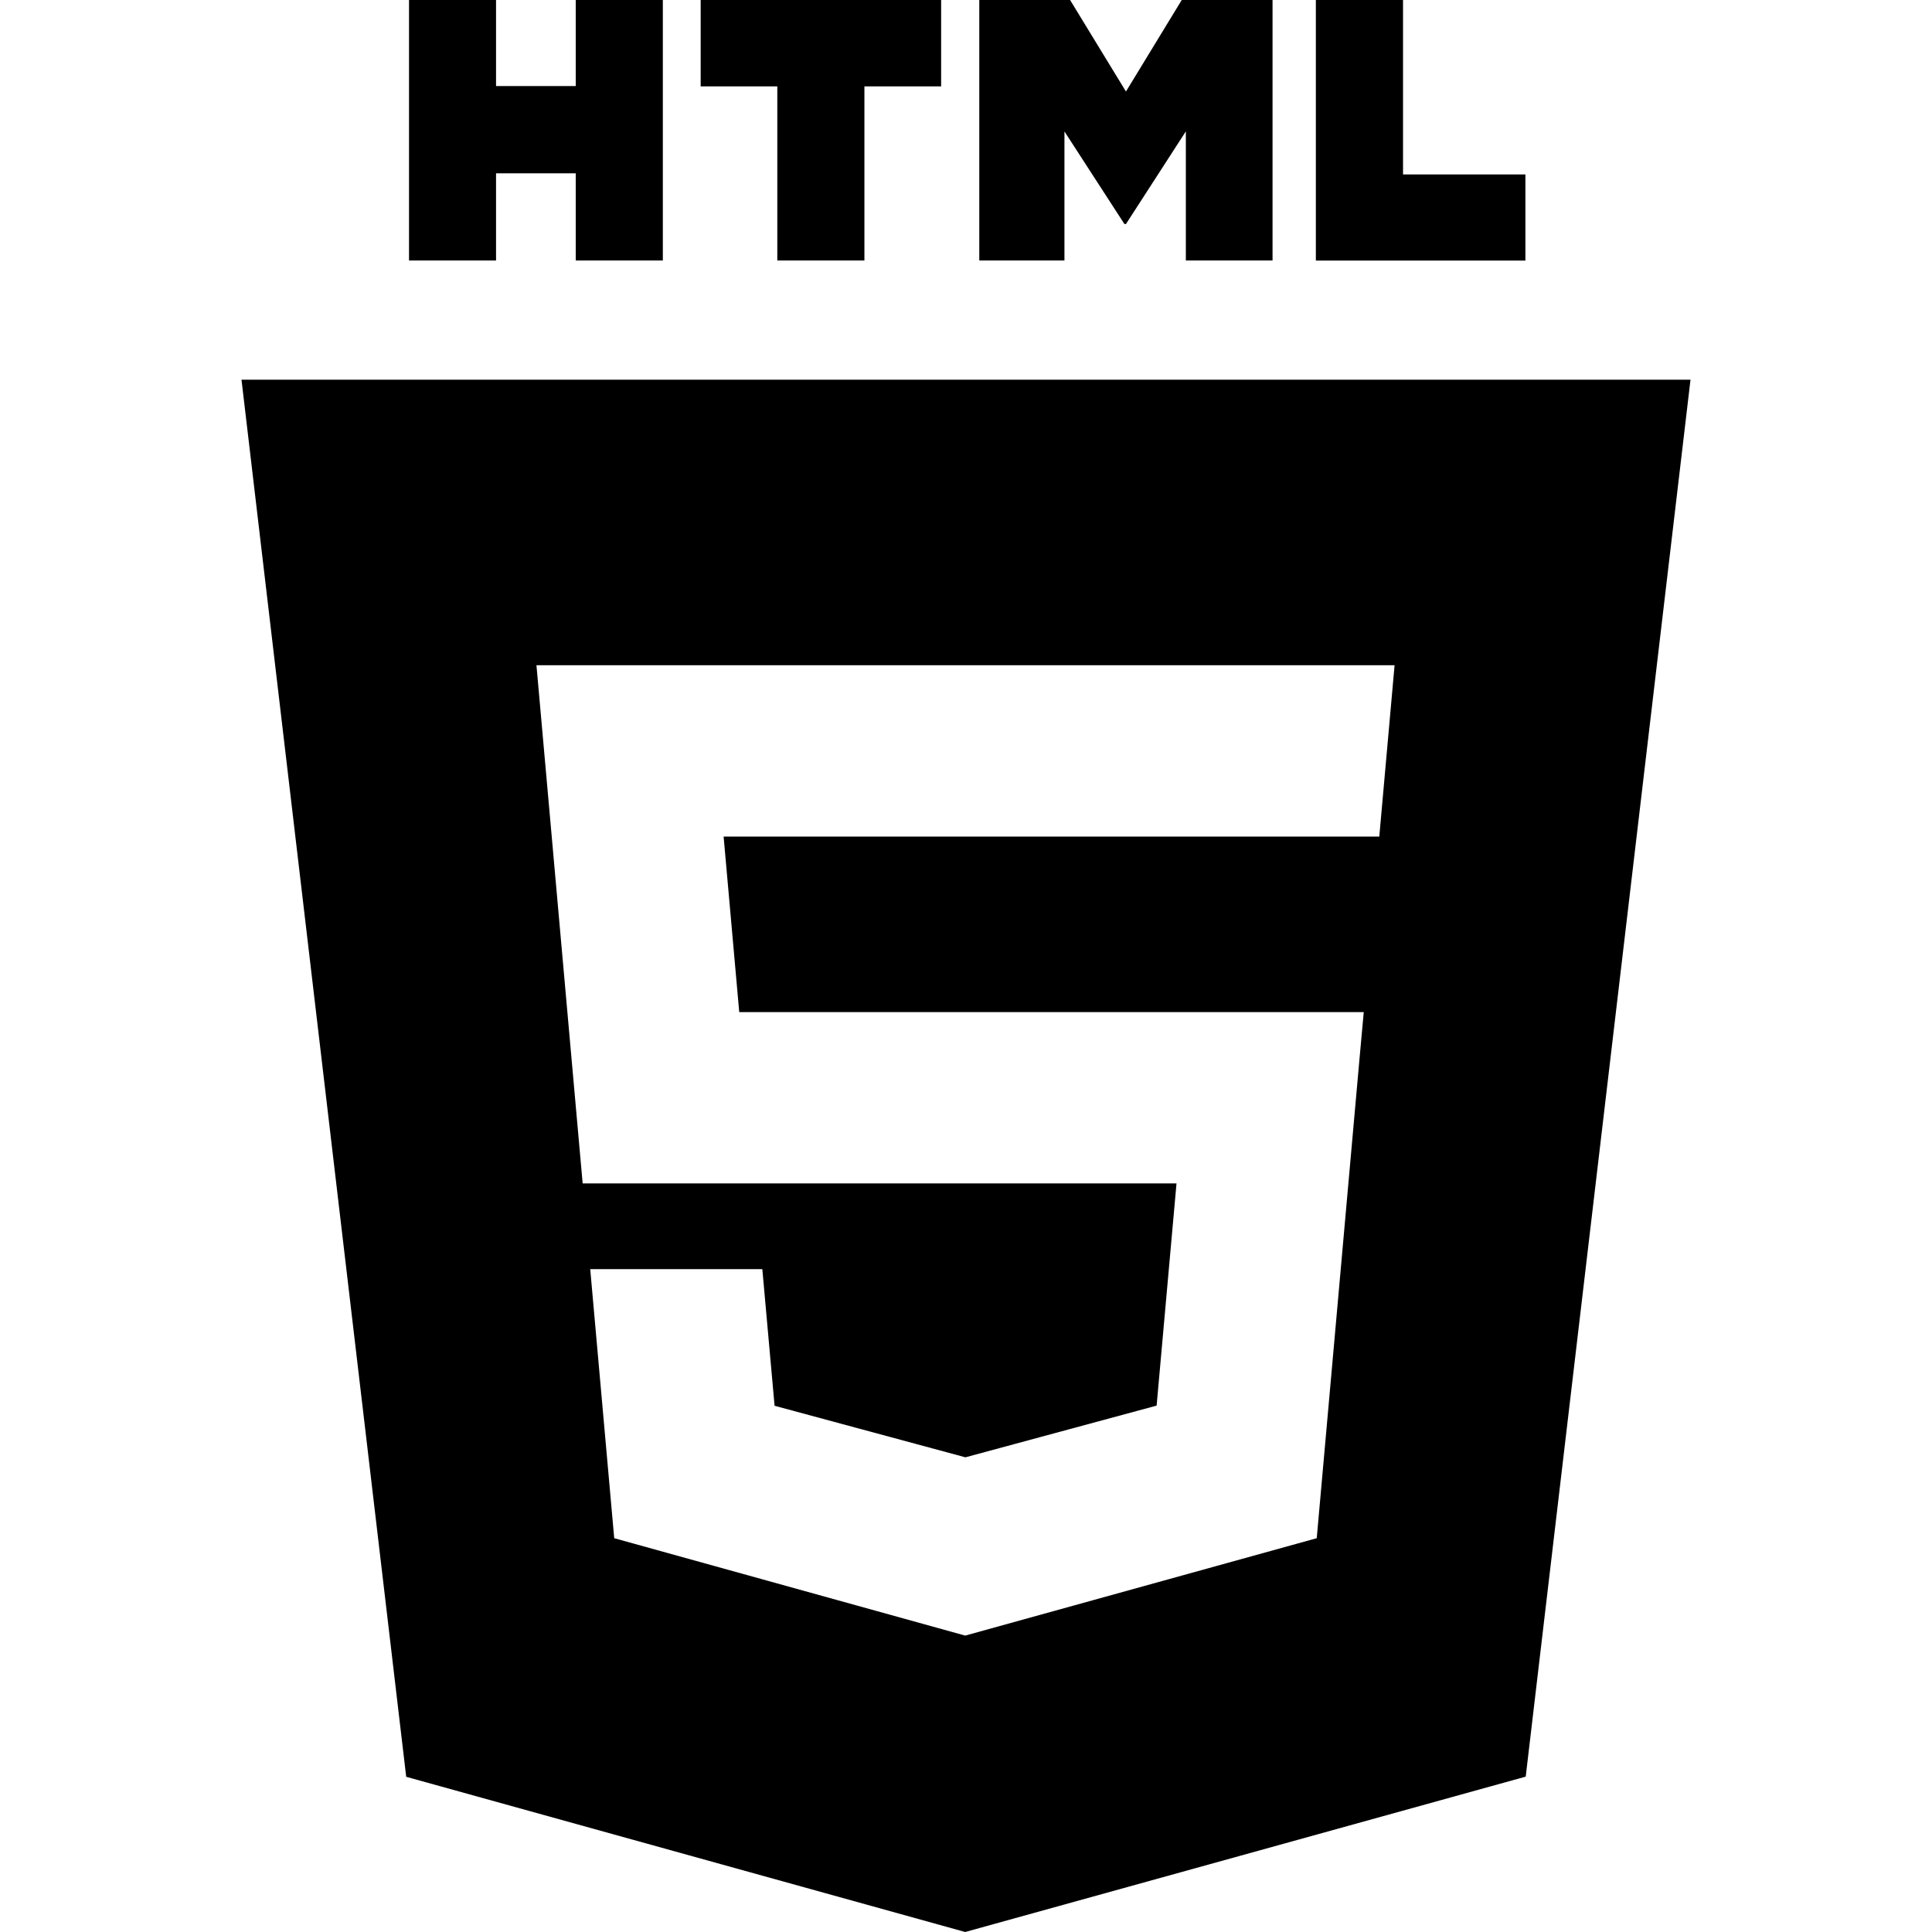
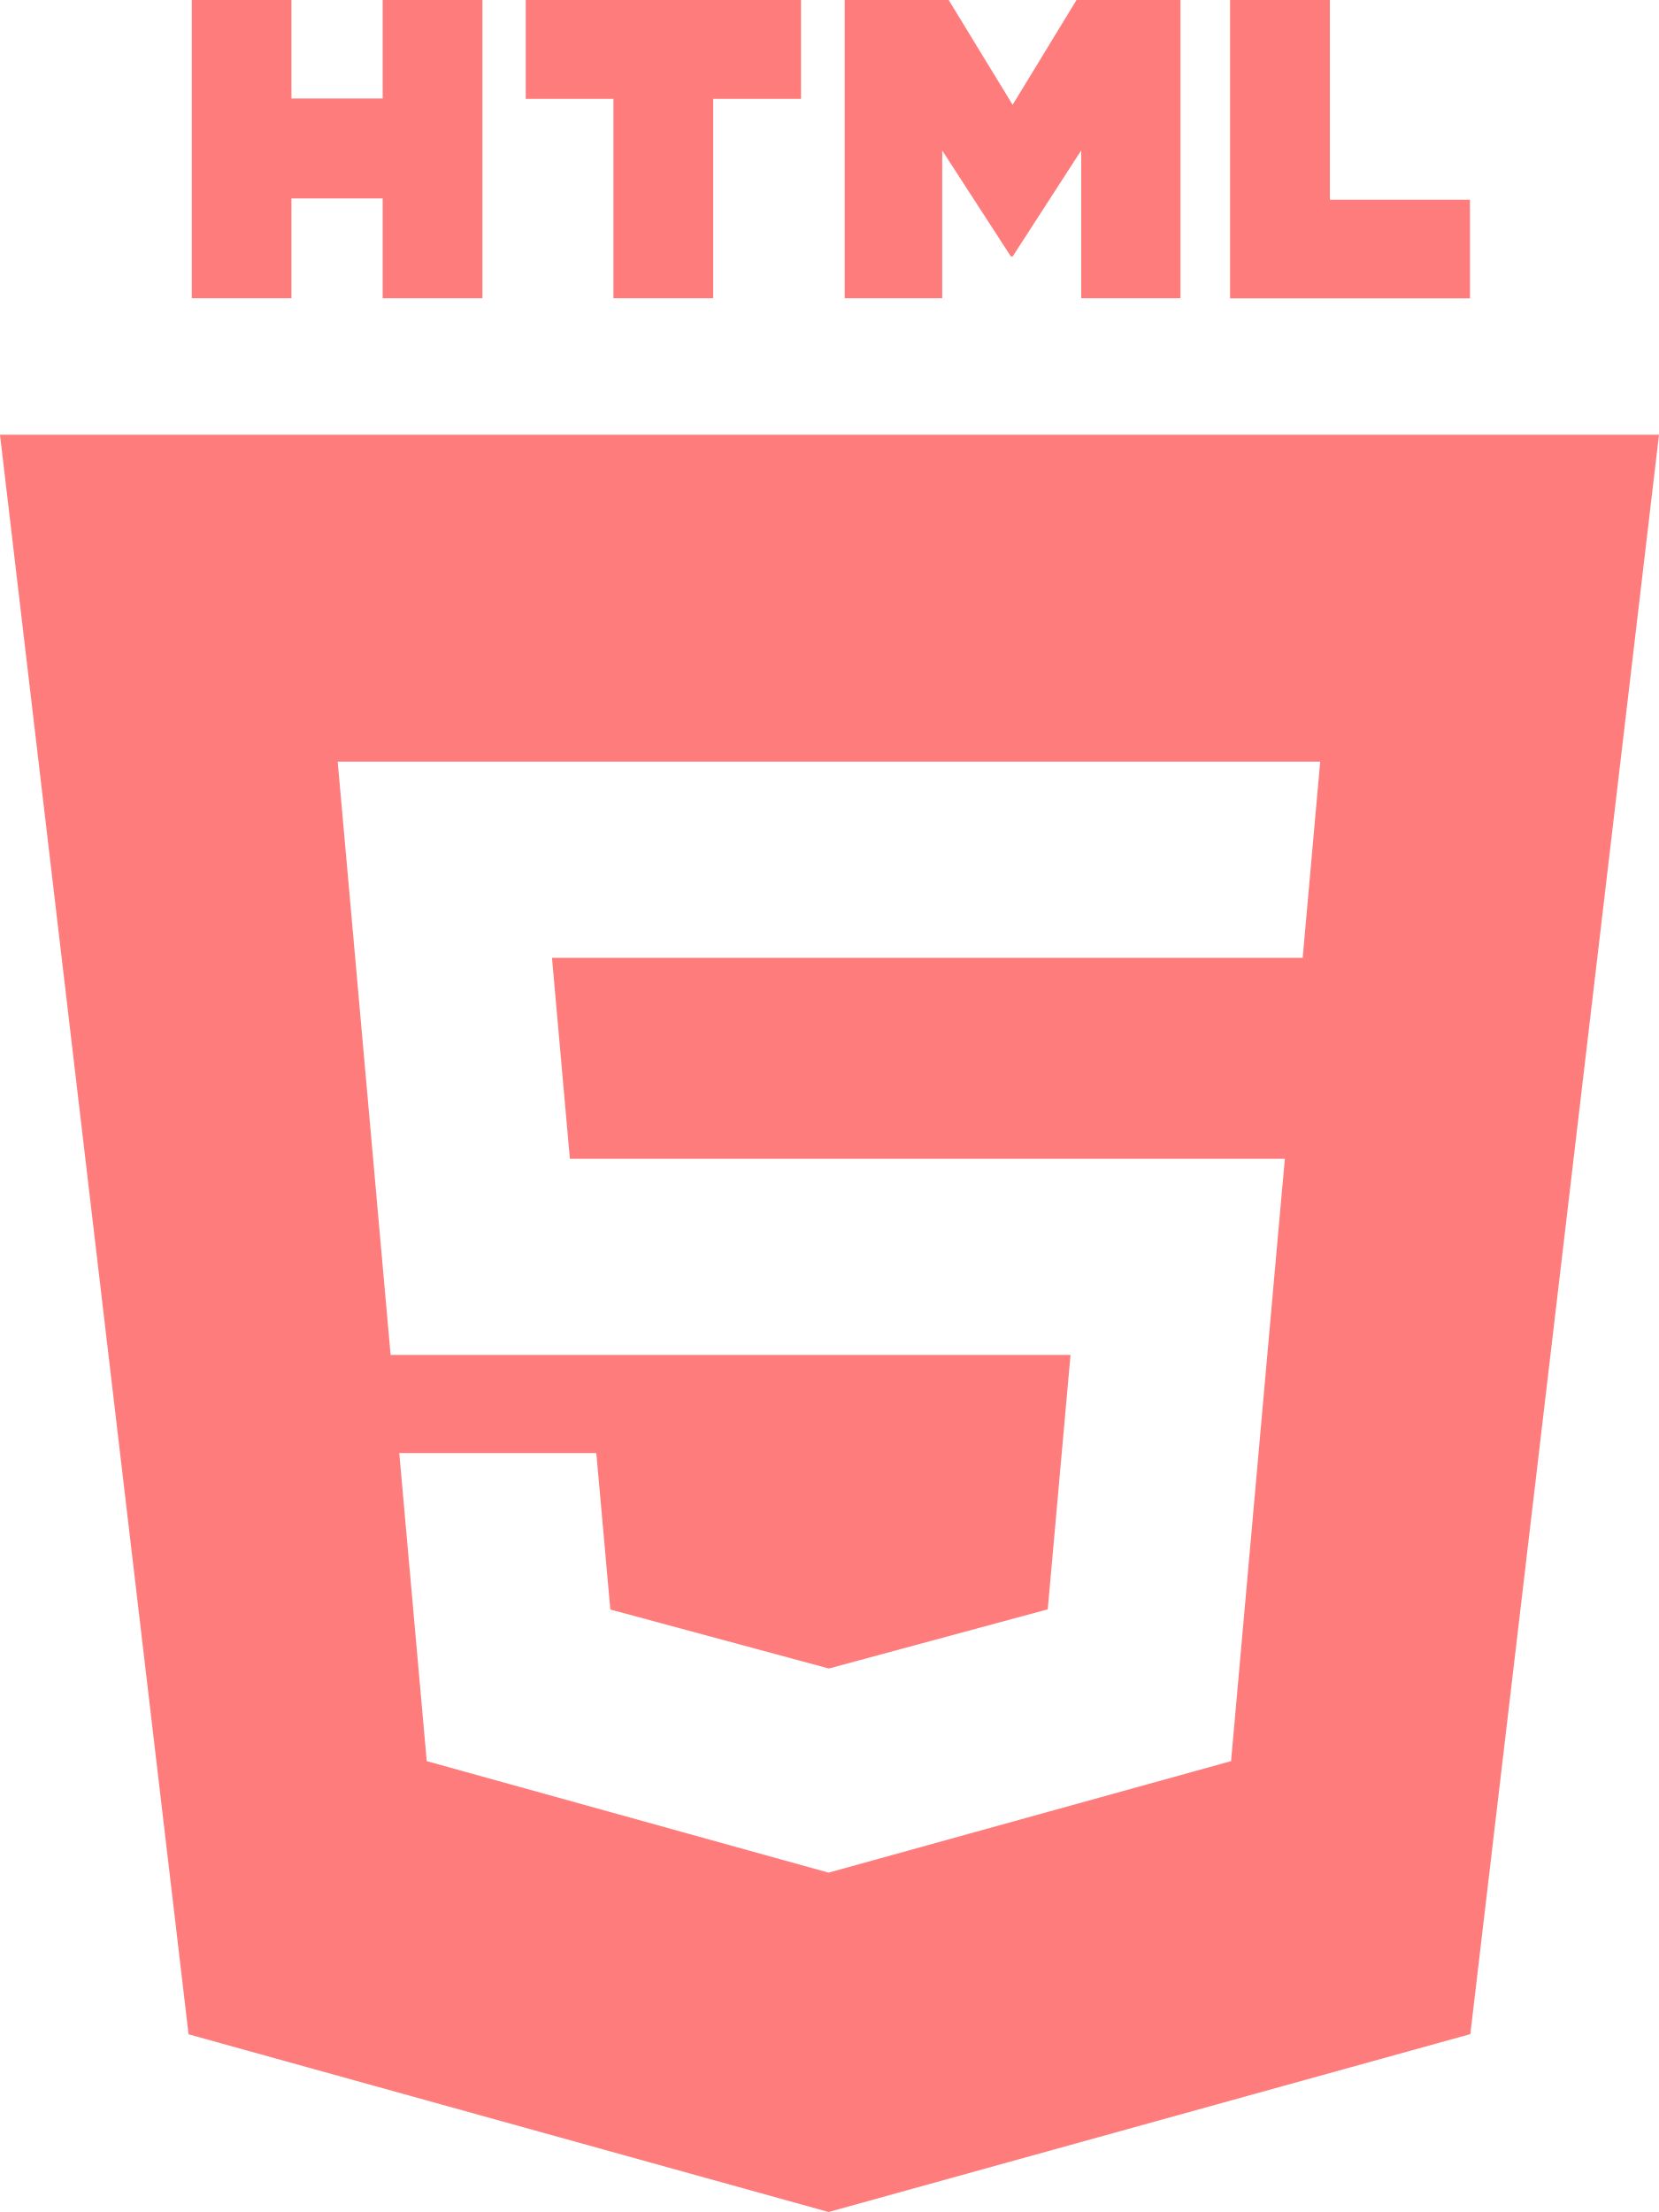
- <svg xmlns="http://www.w3.org/2000/svg" width="24" height="24" viewBox="0 0 24 24" fill="none">
-   <path d="M5.08 0H6.162V1.069H7.152V0H8.234V3.236H7.152V2.153H6.162V3.236H5.081V0H5.08Z" fill="black" />
-   <path d="M9.656 1.073H8.704V0H11.691V1.073H10.738V3.236H9.656V1.073Z" fill="black" />
-   <path d="M12.165 0H13.293L13.987 1.137L14.68 0H15.808V3.236H14.731V1.632L13.987 2.783H13.968L13.223 1.633V3.236H12.165V0V0Z" fill="black" />
-   <path d="M16.346 0H17.429V2.167H18.949V3.237H16.346V0V0Z" fill="black" />
-   <path fill-rule="evenodd" clip-rule="evenodd" d="M5.046 22.072L3 4.717H21L18.953 22.07L11.99 24L5.046 22.072ZM9.183 12.572L8.989 10.392H17.134L17.324 8.264H6.664L7.238 14.701H14.615L14.368 17.461L11.994 18.103H11.992L9.622 17.463L9.47 15.766H7.332L7.63 19.108L11.99 20.318L16.357 19.108L16.889 13.144L16.941 12.573H9.183V12.572Z" fill="black" />
+ <svg xmlns="http://www.w3.org/2000/svg" width="18" height="24" viewBox="0 0 18 24" fill="none">
+   <path d="M2.08 0H3.162V1.069H4.152V0H5.234V3.236H4.152V2.153H3.162V3.236H2.081V0H2.08Z" fill="#FF7C7C" />
+   <path d="M6.656 1.073H5.704V0H8.691V1.073H7.738V3.236H6.656V1.073Z" fill="#FF7C7C" />
+   <path d="M9.165 0H10.293L10.987 1.137L11.68 0H12.808V3.236H11.731V1.632L10.987 2.783H10.968L10.223 1.633V3.236H9.165V0Z" fill="#FF7C7C" />
+   <path d="M13.346 0H14.429V2.167H15.949V3.237H13.346V0Z" fill="#FF7C7C" />
+   <path fill-rule="evenodd" clip-rule="evenodd" d="M2.046 22.072L0 4.717H18L15.953 22.07L8.99 24L2.046 22.072ZM6.183 12.572L5.989 10.392H14.134L14.324 8.264H3.664L4.238 14.701H11.615L11.368 17.461L8.994 18.103H8.992L6.622 17.463L6.47 15.766H4.332L4.63 19.108L8.99 20.318L13.357 19.108L13.889 13.144L13.941 12.573H6.183V12.572Z" fill="#FF7C7C" />
</svg>
